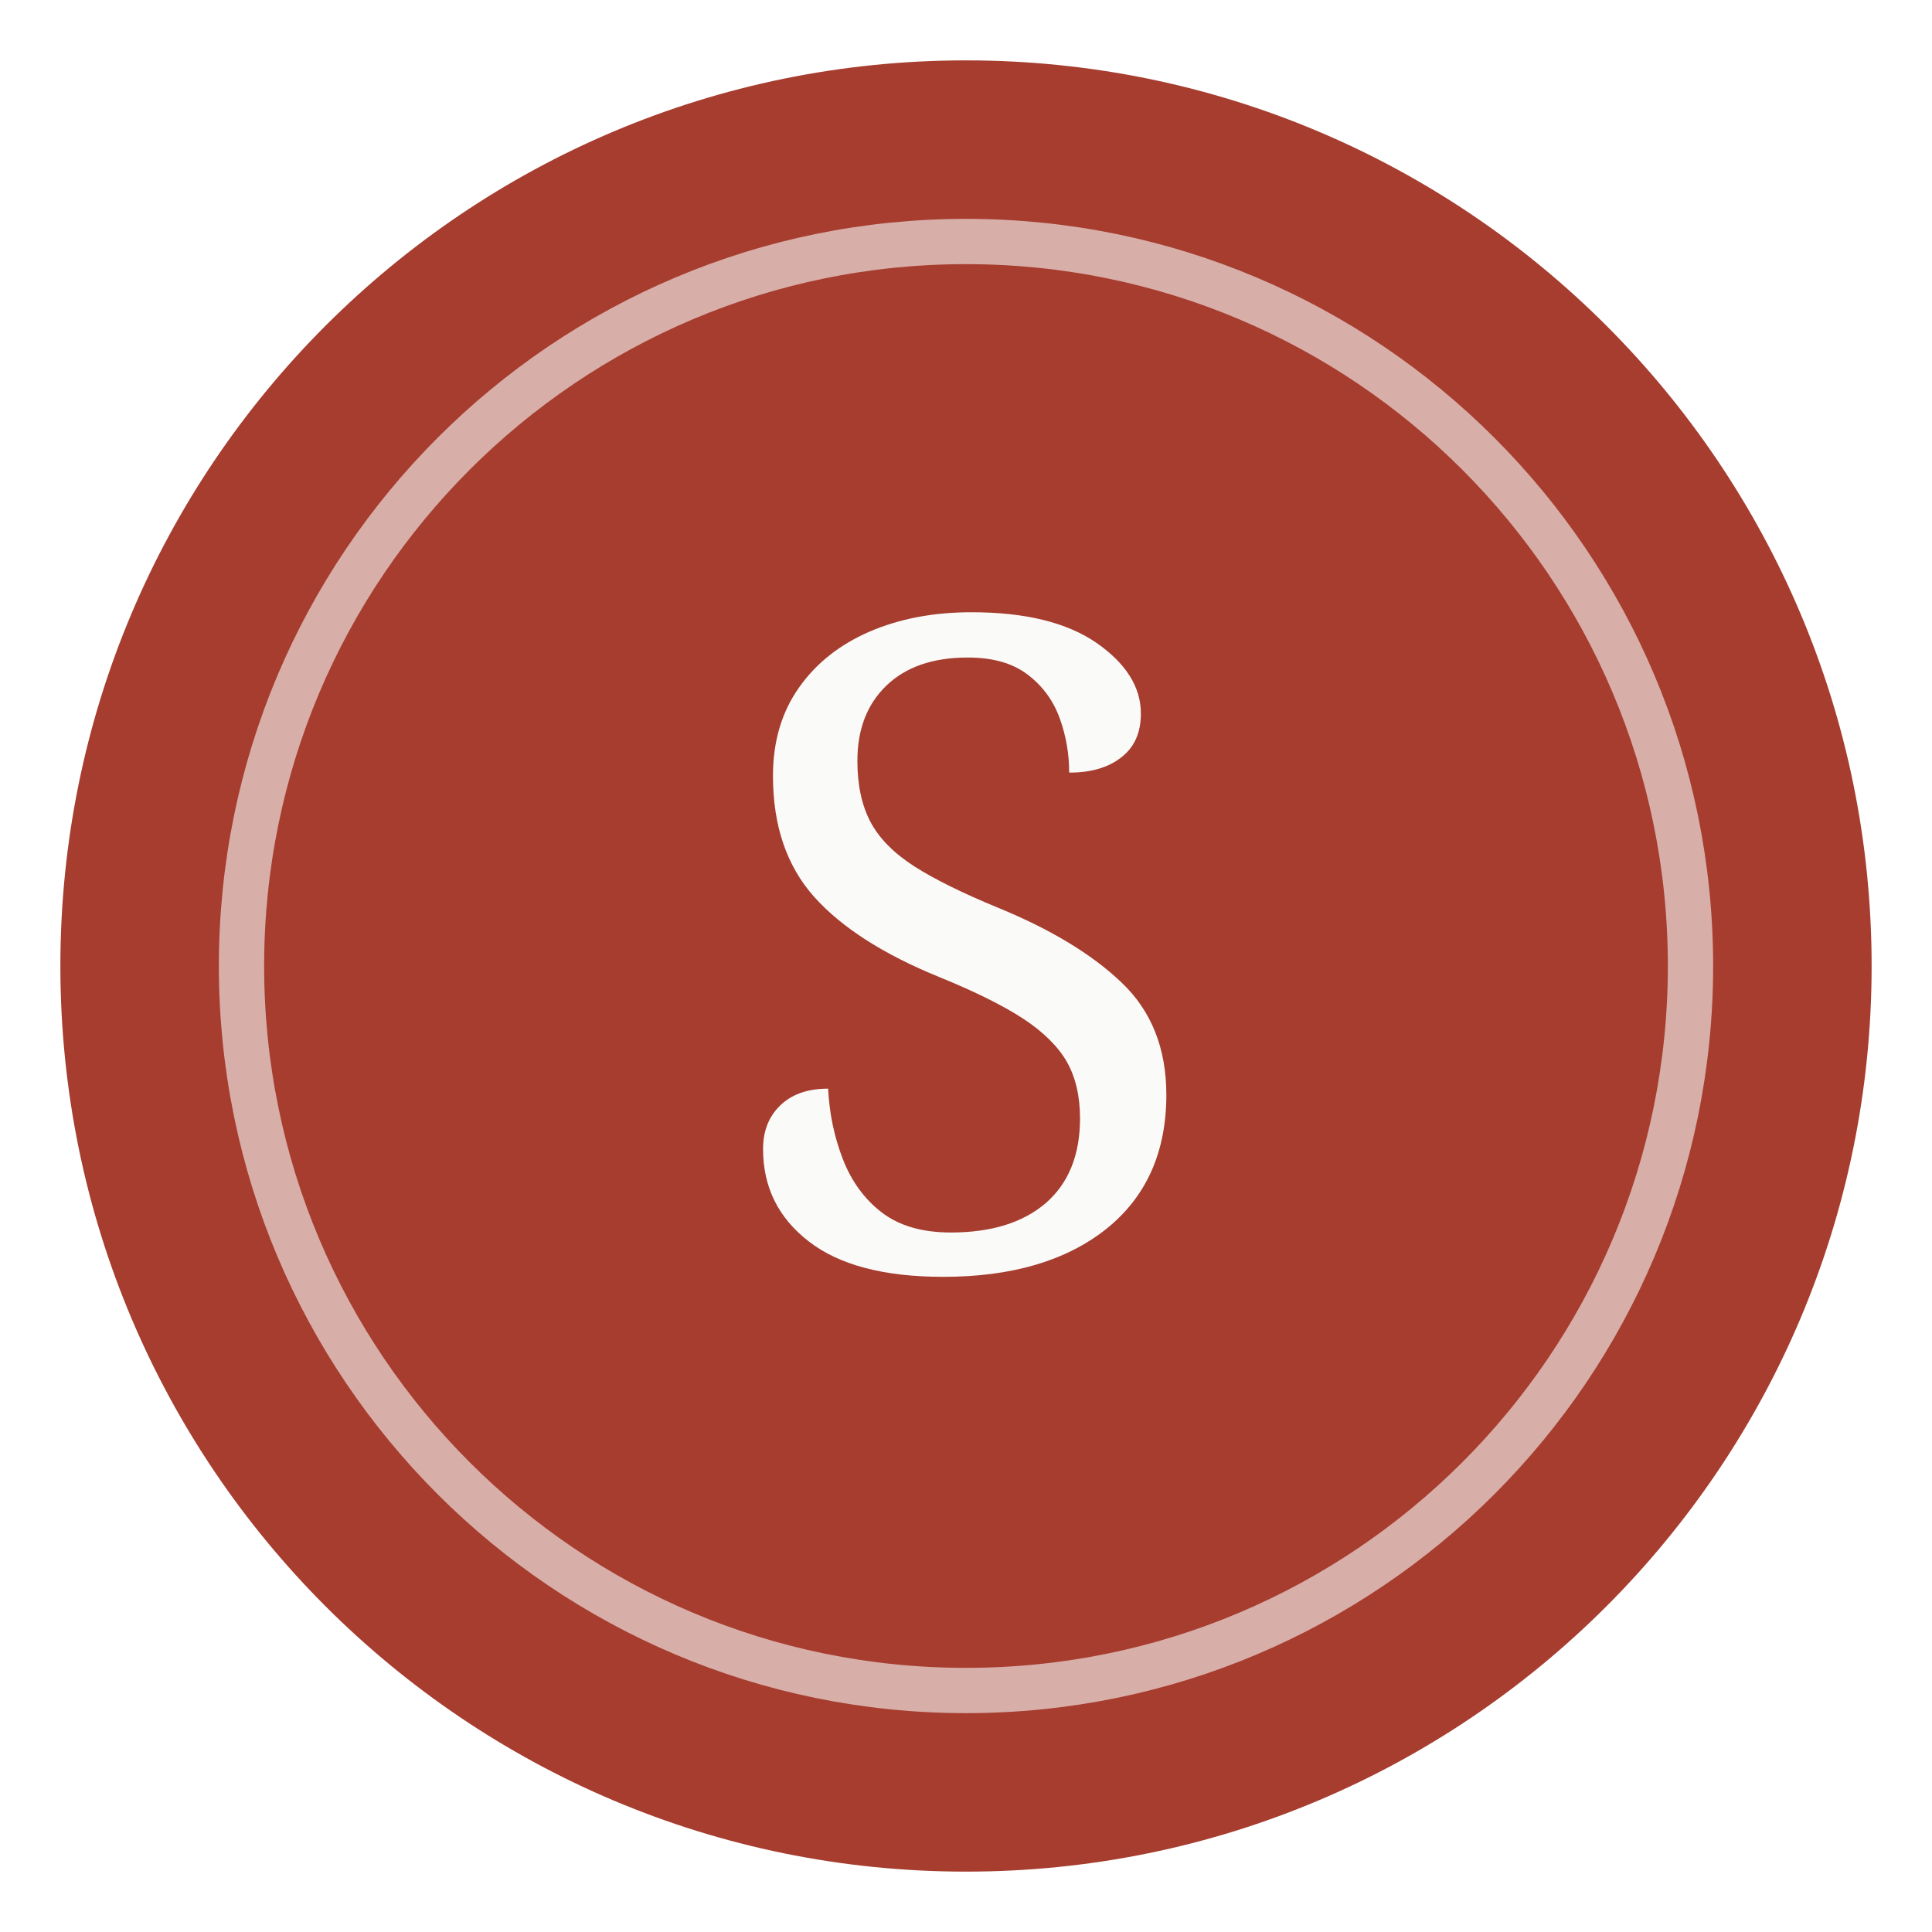
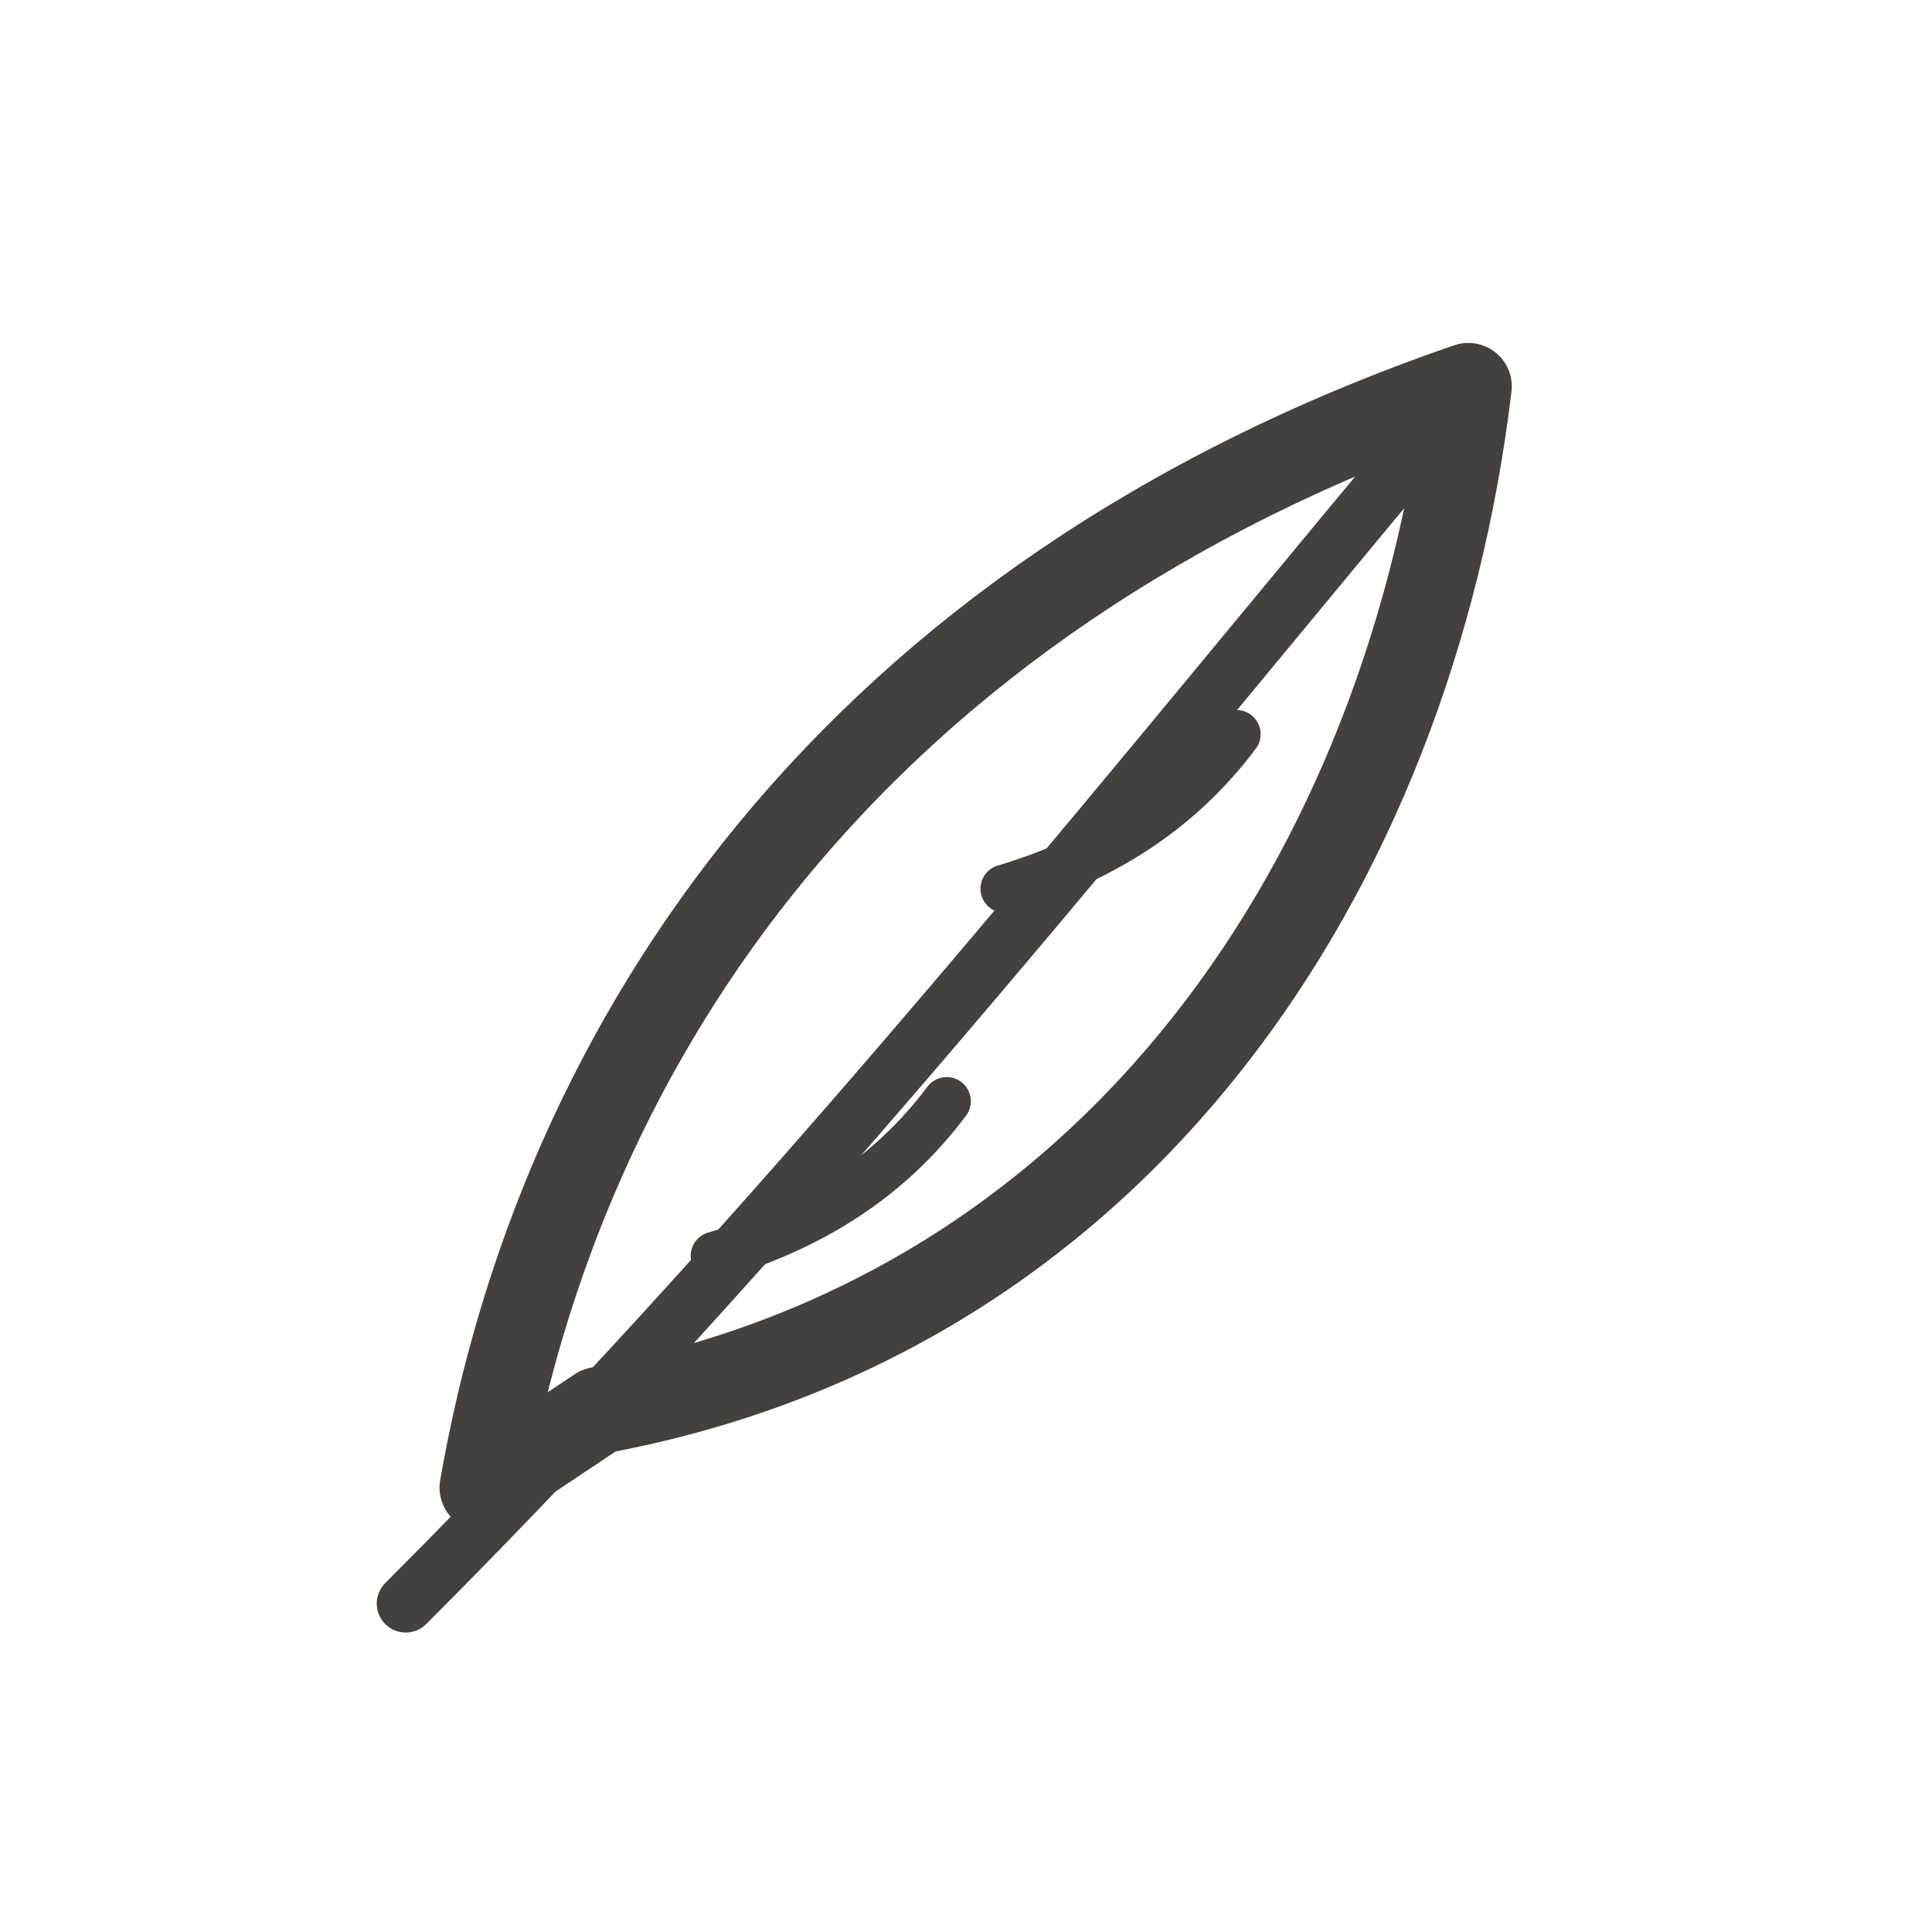
- <svg xmlns="http://www.w3.org/2000/svg" viewBox="0 0 64 64">
-   <circle cx="32" cy="32" r="30" fill="#A63D2F" />
-   <circle cx="32" cy="32" r="24" fill="none" stroke="#FAFAF9" stroke-width="1.5" opacity="0.6" />
-   <text x="32" y="42" text-anchor="middle" font-family="Georgia, serif" font-size="30" fill="#FAFAF9">S</text>
+ <svg xmlns="http://www.w3.org/2000/svg" viewBox="0 0 200 200">
+   <style>
+     .mark { color: #44403c; }
+     @media (prefers-color-scheme: dark) {
+       .mark { color: #e7e5e4; }
+     }
+   </style>
+   <g class="mark" fill="none" stroke="currentColor" stroke-linecap="round" stroke-linejoin="round">
+     <path d="M50 154 C58 108 88 62 152 40 C146 90 116 136 62 146 Z" stroke-width="9" />
+     <path d="M42 166 C84 124 120 78 152 40" stroke-width="6" />
+     <path d="M74 130 C84 127 92 122 98 114" stroke-width="5" />
+     <path d="M104 92 C114 89 122 84 128 76" stroke-width="5" />
+   </g>
</svg>
